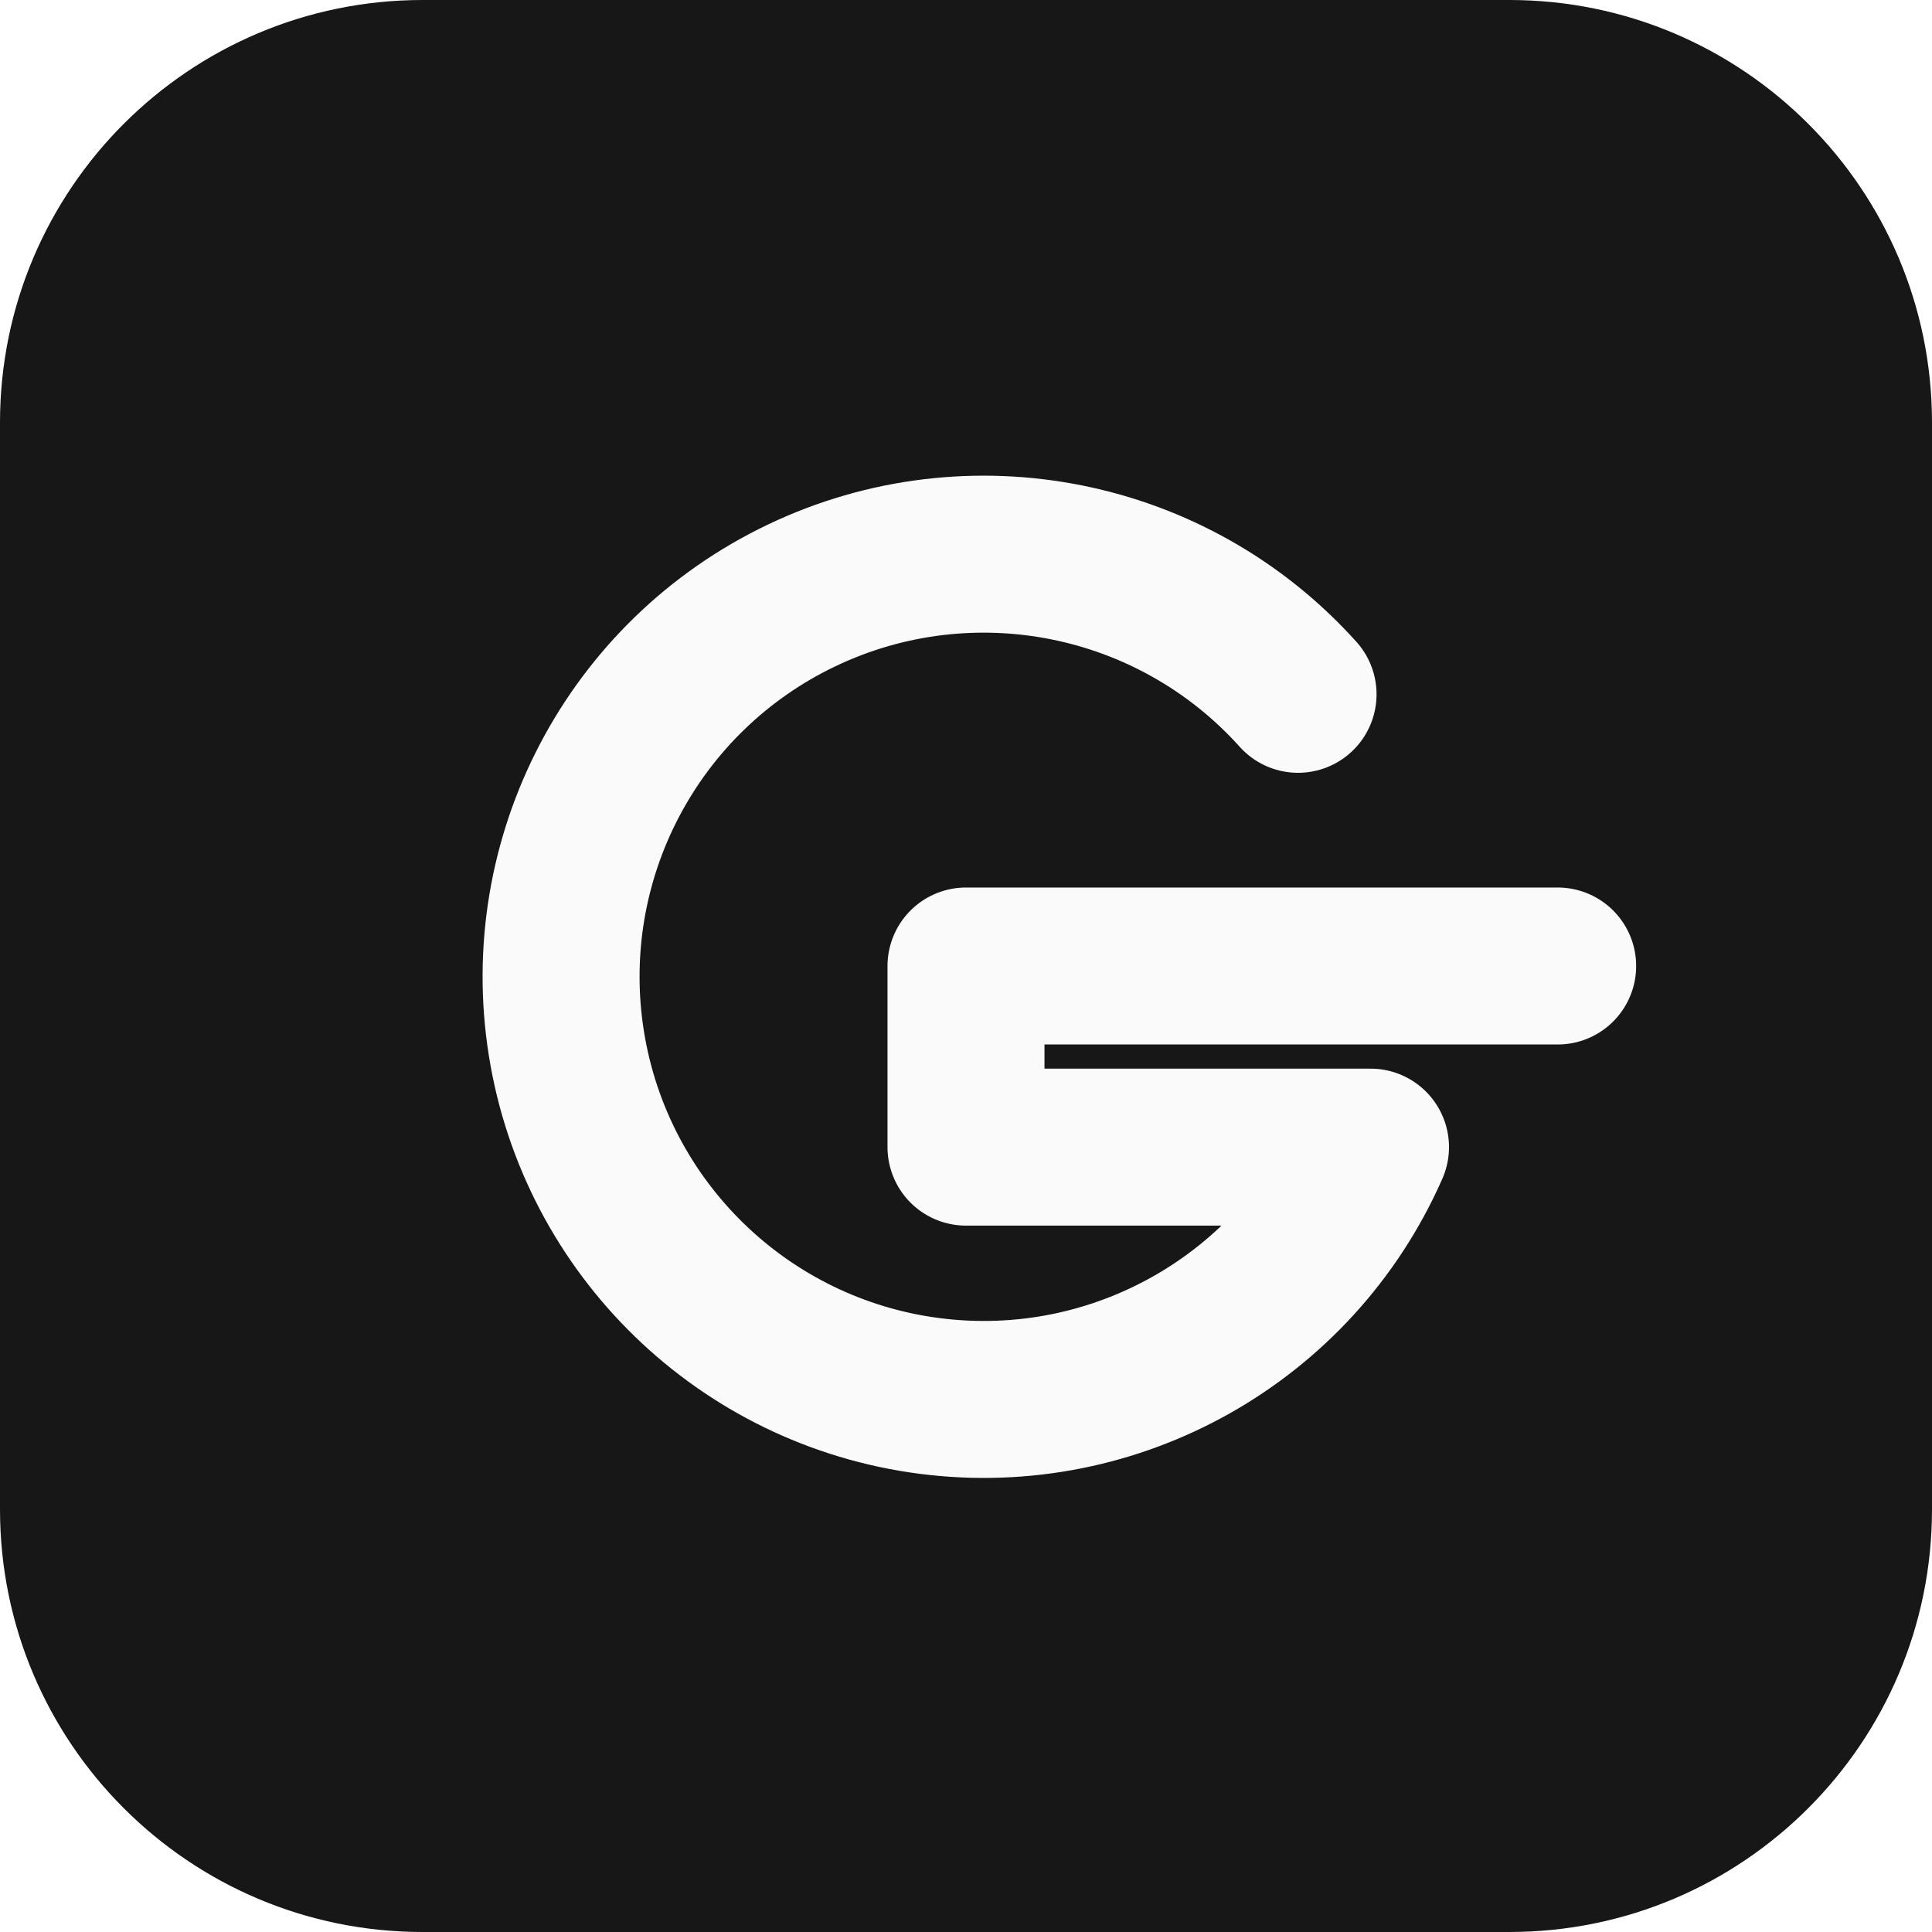
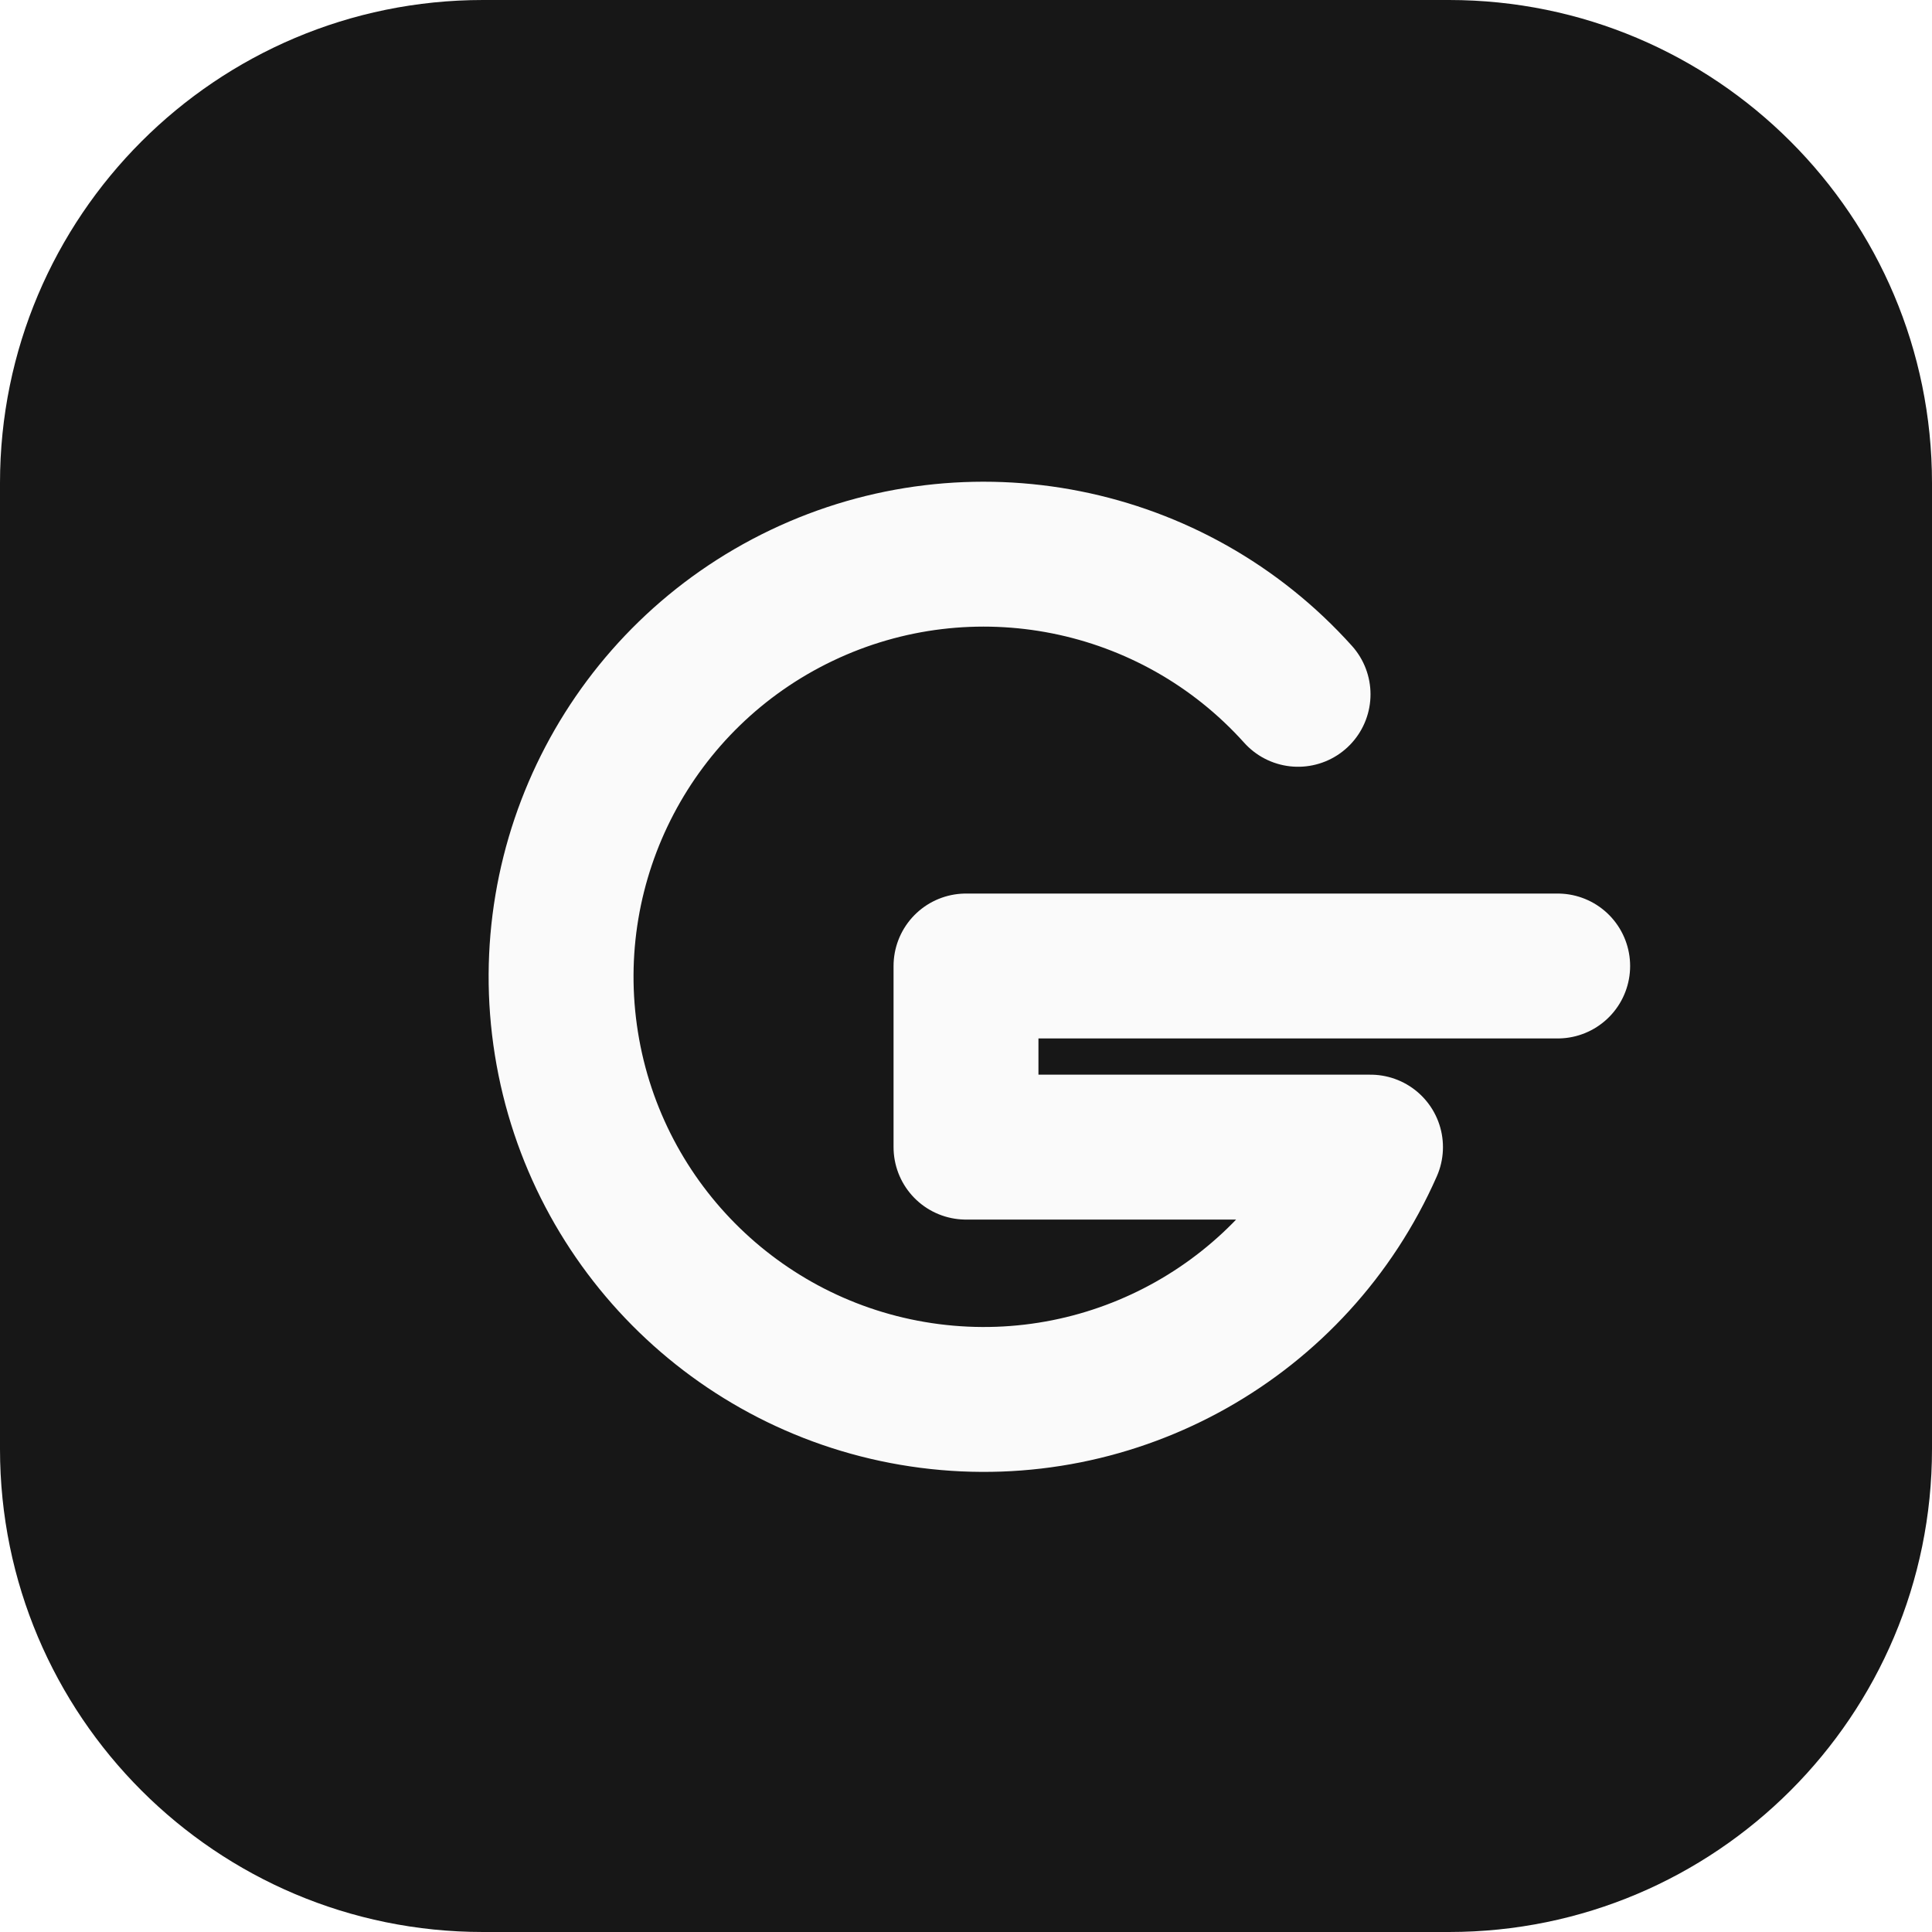
<svg xmlns="http://www.w3.org/2000/svg" viewBox="0 0 32 32">
-   <rect width="32" height="32" rx="7" fill="#171717" />
-   <path d="M21.5 11.5a7 7 0 1 0 1.2 7.5H16v-3h9.8" fill="none" stroke="#fafafa" stroke-width="2.6" stroke-linecap="round" stroke-linejoin="round" />
+   <rect width="32" height="32" rx="8" fill="#171717" />
+   <path d="M21.5 11.5a7 7 0 1 0 1.2 7.5H16v-3h9.8" fill="none" stroke="#fafafa" stroke-width="2.4" stroke-linecap="round" stroke-linejoin="round" />
</svg>
